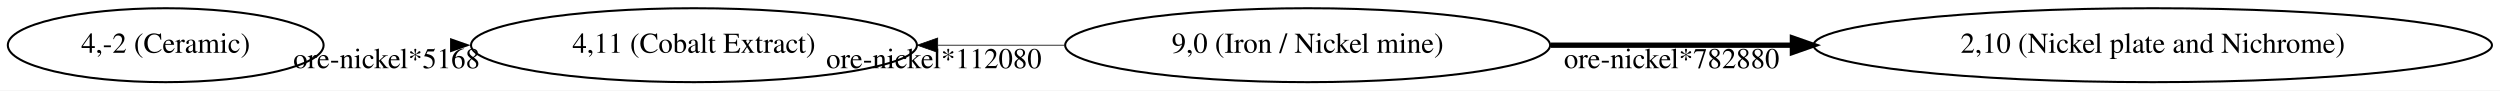
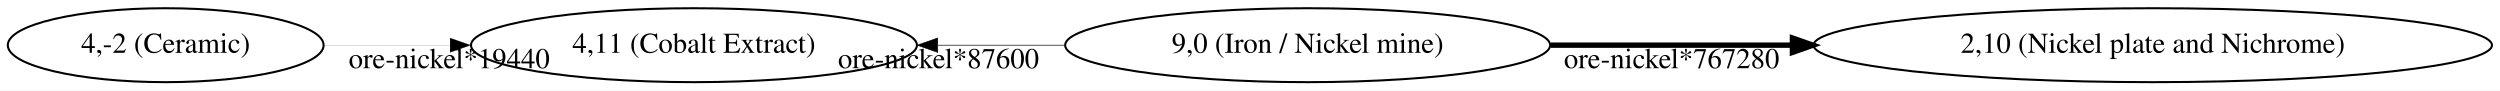
<svg xmlns="http://www.w3.org/2000/svg" width="1217pt" height="44pt" viewBox="0.00 0.00 1217.37 44.00">
  <g id="graph0" class="graph" transform="scale(1 1) rotate(0) translate(4 40)">
    <polygon fill="white" stroke="transparent" points="-4,4 -4,-40 1213.37,-40 1213.37,4 -4,4" />
    <g id="node1" class="node">
      <ellipse fill="none" stroke="black" cx="632.76" cy="-18" rx="118.08" ry="18" />
      <text text-anchor="middle" x="632.76" y="-14.3" font-family="Times,serif" font-size="14.00">9,0 (Iron / Nickel mine)</text>
    </g>
    <g id="node2" class="node">
      <ellipse fill="none" stroke="black" cx="1044.28" cy="-18" rx="165.17" ry="18" />
      <text text-anchor="middle" x="1044.28" y="-14.3" font-family="Times,serif" font-size="14.00">2,10 (Nickel plate and Nichrome)</text>
    </g>
    <g id="edge1" class="edge">
-       <path fill="none" stroke="black" stroke-width="2.61" d="M751.23,-18C787.9,-18 829.1,-18 868.77,-18" />
-       <polygon fill="black" stroke="black" stroke-width="2.61" points="868.82,-21.5 878.82,-18 868.82,-14.5 868.82,-21.5" />
-       <text text-anchor="middle" x="810" y="-6.8" font-family="Times,serif" font-size="14.00">ore-nickel*782880</text>
+       <path fill="none" stroke="black" stroke-width="2.63" d="M751.23,-18C787.9,-18 829.1,-18 868.77,-18" />
+       <polygon fill="black" stroke="black" stroke-width="2.63" points="868.82,-21.5 878.82,-18 868.82,-14.5 868.82,-21.5" />
+       <text text-anchor="middle" x="810" y="-6.8" font-family="Times,serif" font-size="14.00">ore-nickel*767280</text>
    </g>
-     <g id="node3" class="node">
+     <g id="node4" class="node">
      <ellipse fill="none" stroke="black" cx="333.93" cy="-18" rx="108.58" ry="18" />
      <text text-anchor="middle" x="333.93" y="-14.3" font-family="Times,serif" font-size="14.00">4,11 (Cobalt Extract)</text>
    </g>
-     <g id="edge2" class="edge">
-       <path fill="none" stroke="black" stroke-width="0.37" d="M514.22,-18C494.01,-18 473.01,-18 452.79,-18" />
-       <polygon fill="black" stroke="black" stroke-width="0.37" points="452.61,-14.5 442.61,-18 452.61,-21.5 452.61,-14.5" />
-       <text text-anchor="middle" x="450.75" y="-6.8" font-family="Times,serif" font-size="14.00">ore-nickel*112080</text>
+     <g id="edge3" class="edge">
+       <path fill="none" stroke="black" stroke-width="0.3" d="M514.22,-18C494.01,-18 473.01,-18 452.79,-18" />
+       <polygon fill="black" stroke="black" stroke-width="0.3" points="452.61,-14.5 442.61,-18 452.61,-21.5 452.61,-14.5" />
+       <text text-anchor="middle" x="453" y="-6.8" font-family="Times,serif" font-size="14.00">ore-nickel*87600</text>
    </g>
-     <g id="node4" class="node">
+     <g id="node3" class="node">
      <ellipse fill="none" stroke="black" cx="76.69" cy="-18" rx="76.89" ry="18" />
      <text text-anchor="middle" x="76.69" y="-14.3" font-family="Times,serif" font-size="14.00">4,-2 (Ceramic)</text>
    </g>
-     <g id="edge3" class="edge">
-       <path fill="none" stroke="black" stroke-width="0.02" d="M153.52,-18C172.86,-18 194.07,-18 214.95,-18" />
-       <polygon fill="black" stroke="black" stroke-width="0.02" points="215.16,-21.5 225.16,-18 215.16,-14.5 215.16,-21.5" />
-       <text text-anchor="middle" x="184.24" y="-6.8" font-family="Times,serif" font-size="14.00">ore-nickel*5168</text>
+     <g id="edge2" class="edge">
+       <path fill="none" stroke="black" stroke-width="0.07" d="M153.52,-18C172.86,-18 194.07,-18 214.95,-18" />
+       <polygon fill="black" stroke="black" stroke-width="0.07" points="215.16,-21.5 225.16,-18 215.16,-14.5 215.16,-21.5" />
+       <text text-anchor="middle" x="214.74" y="-6.8" font-family="Times,serif" font-size="14.00">ore-nickel*19440</text>
    </g>
  </g>
</svg>
